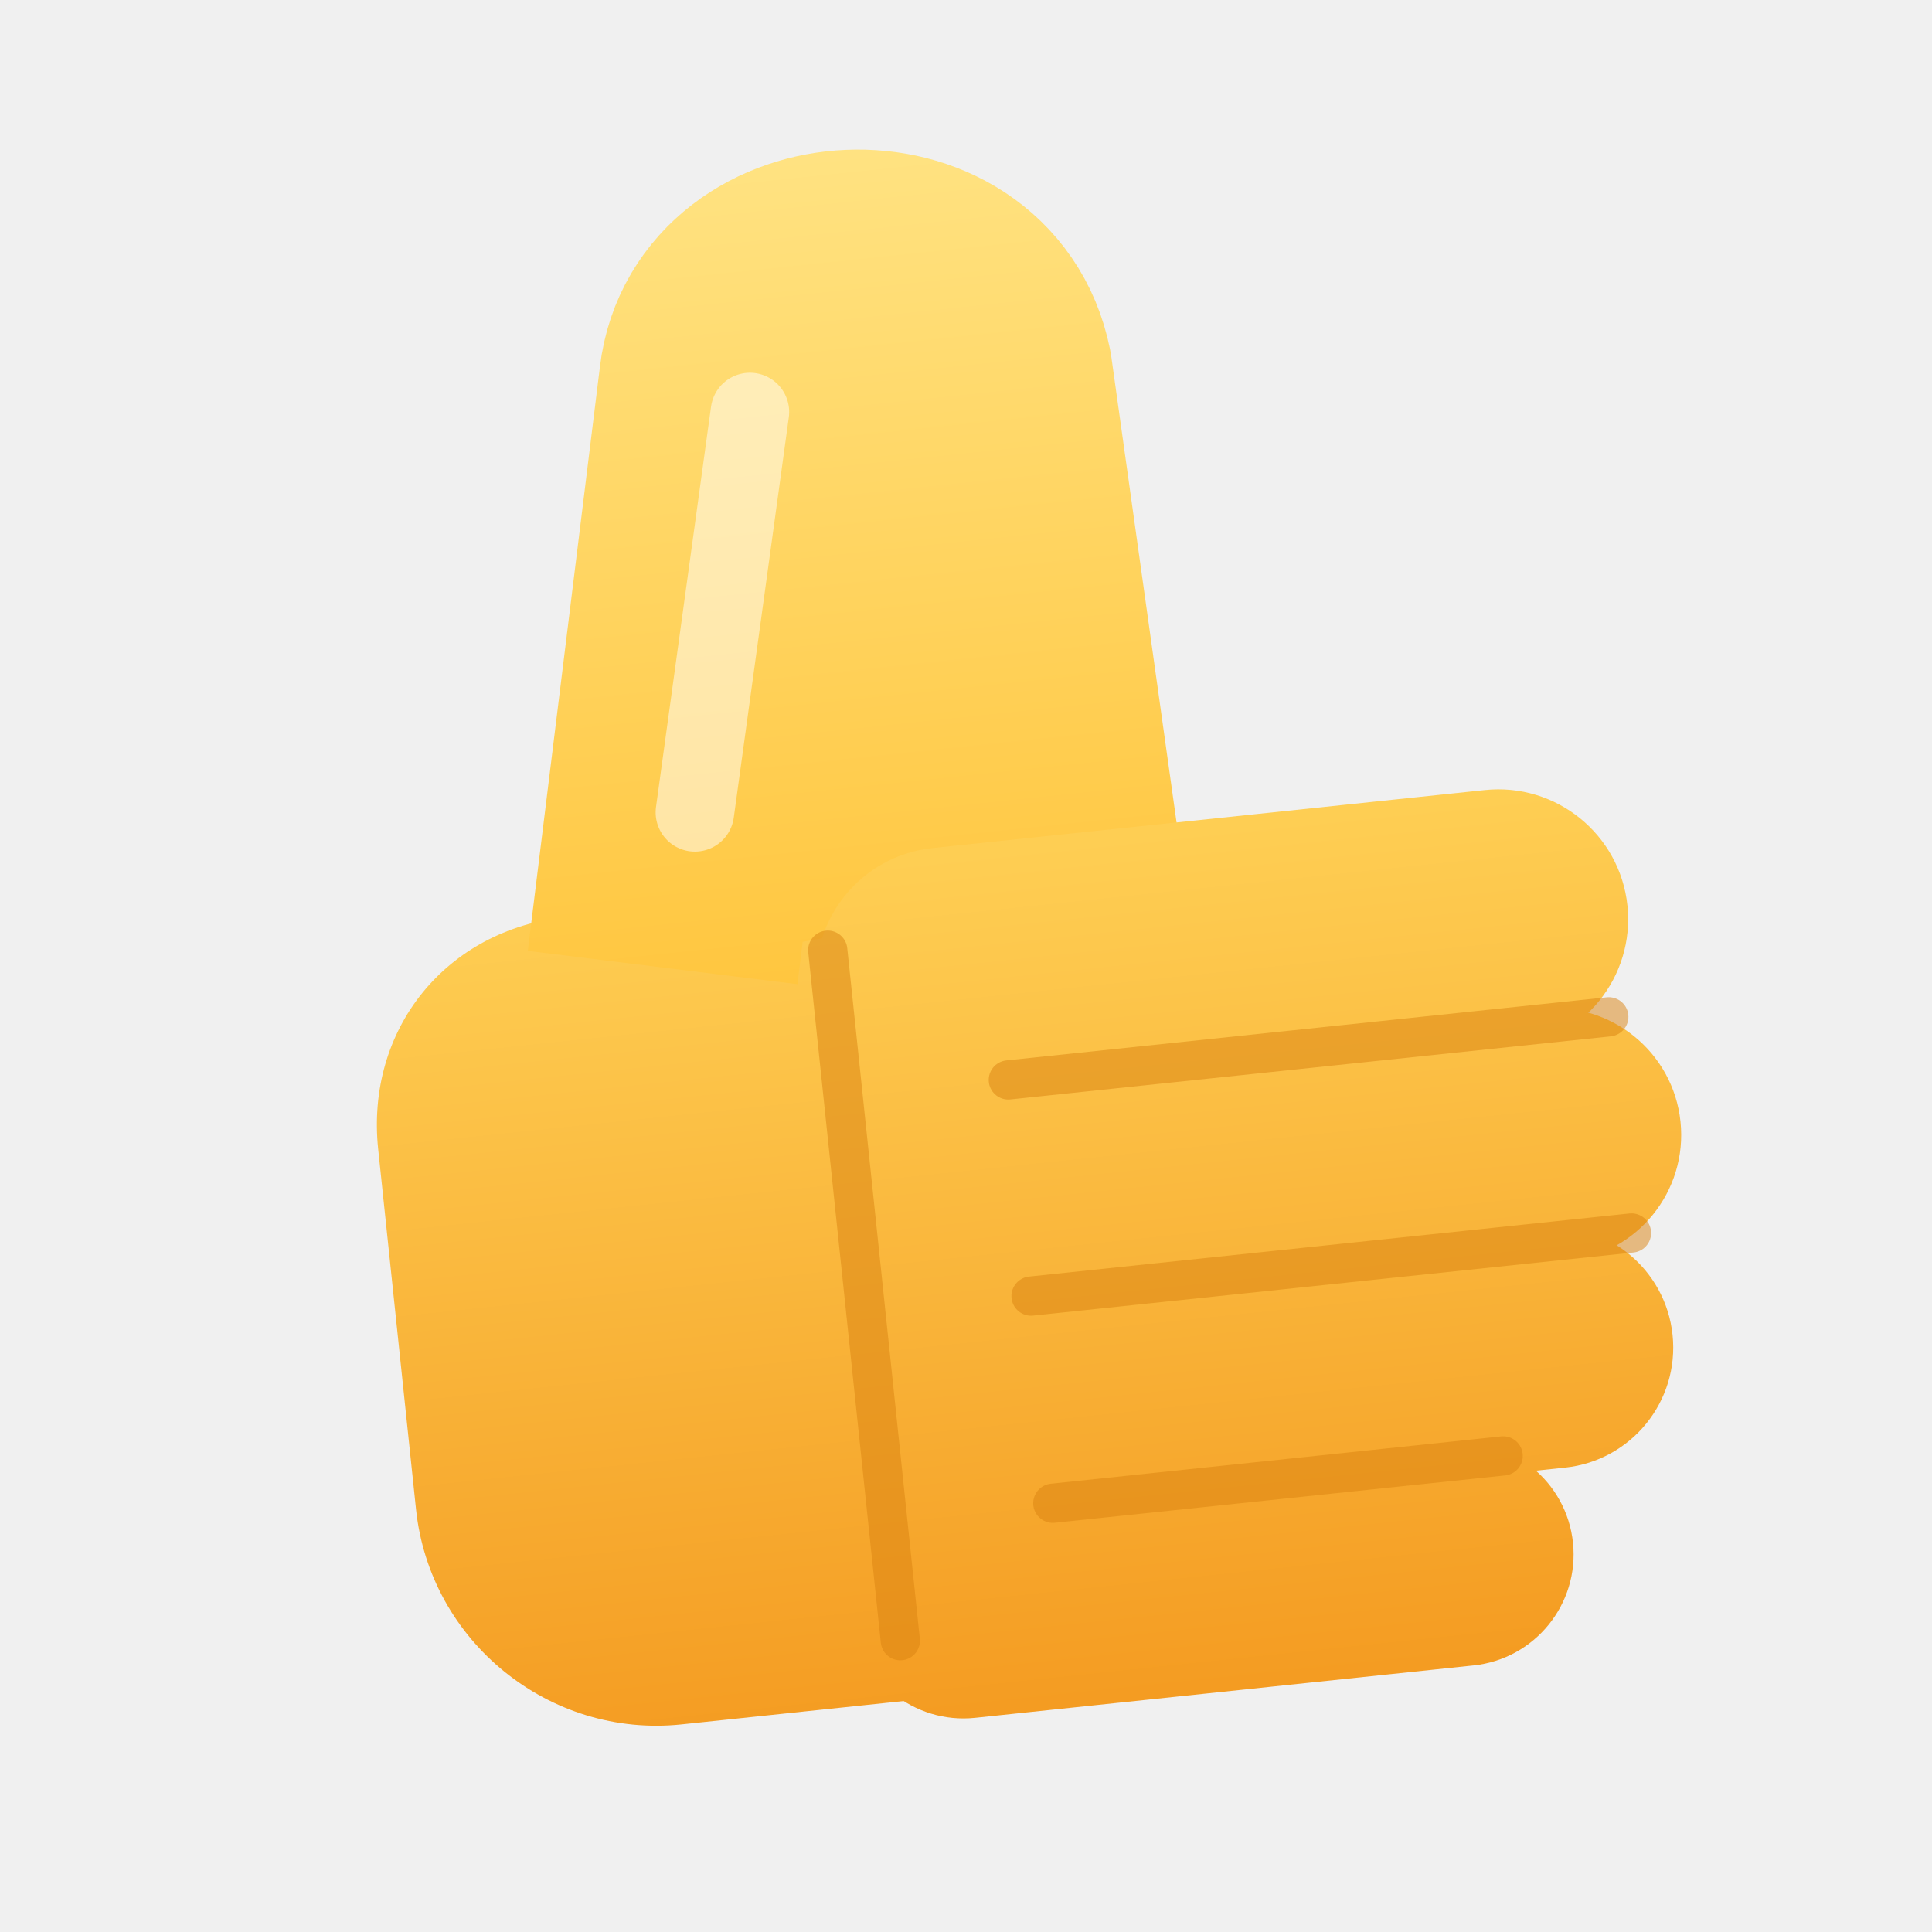
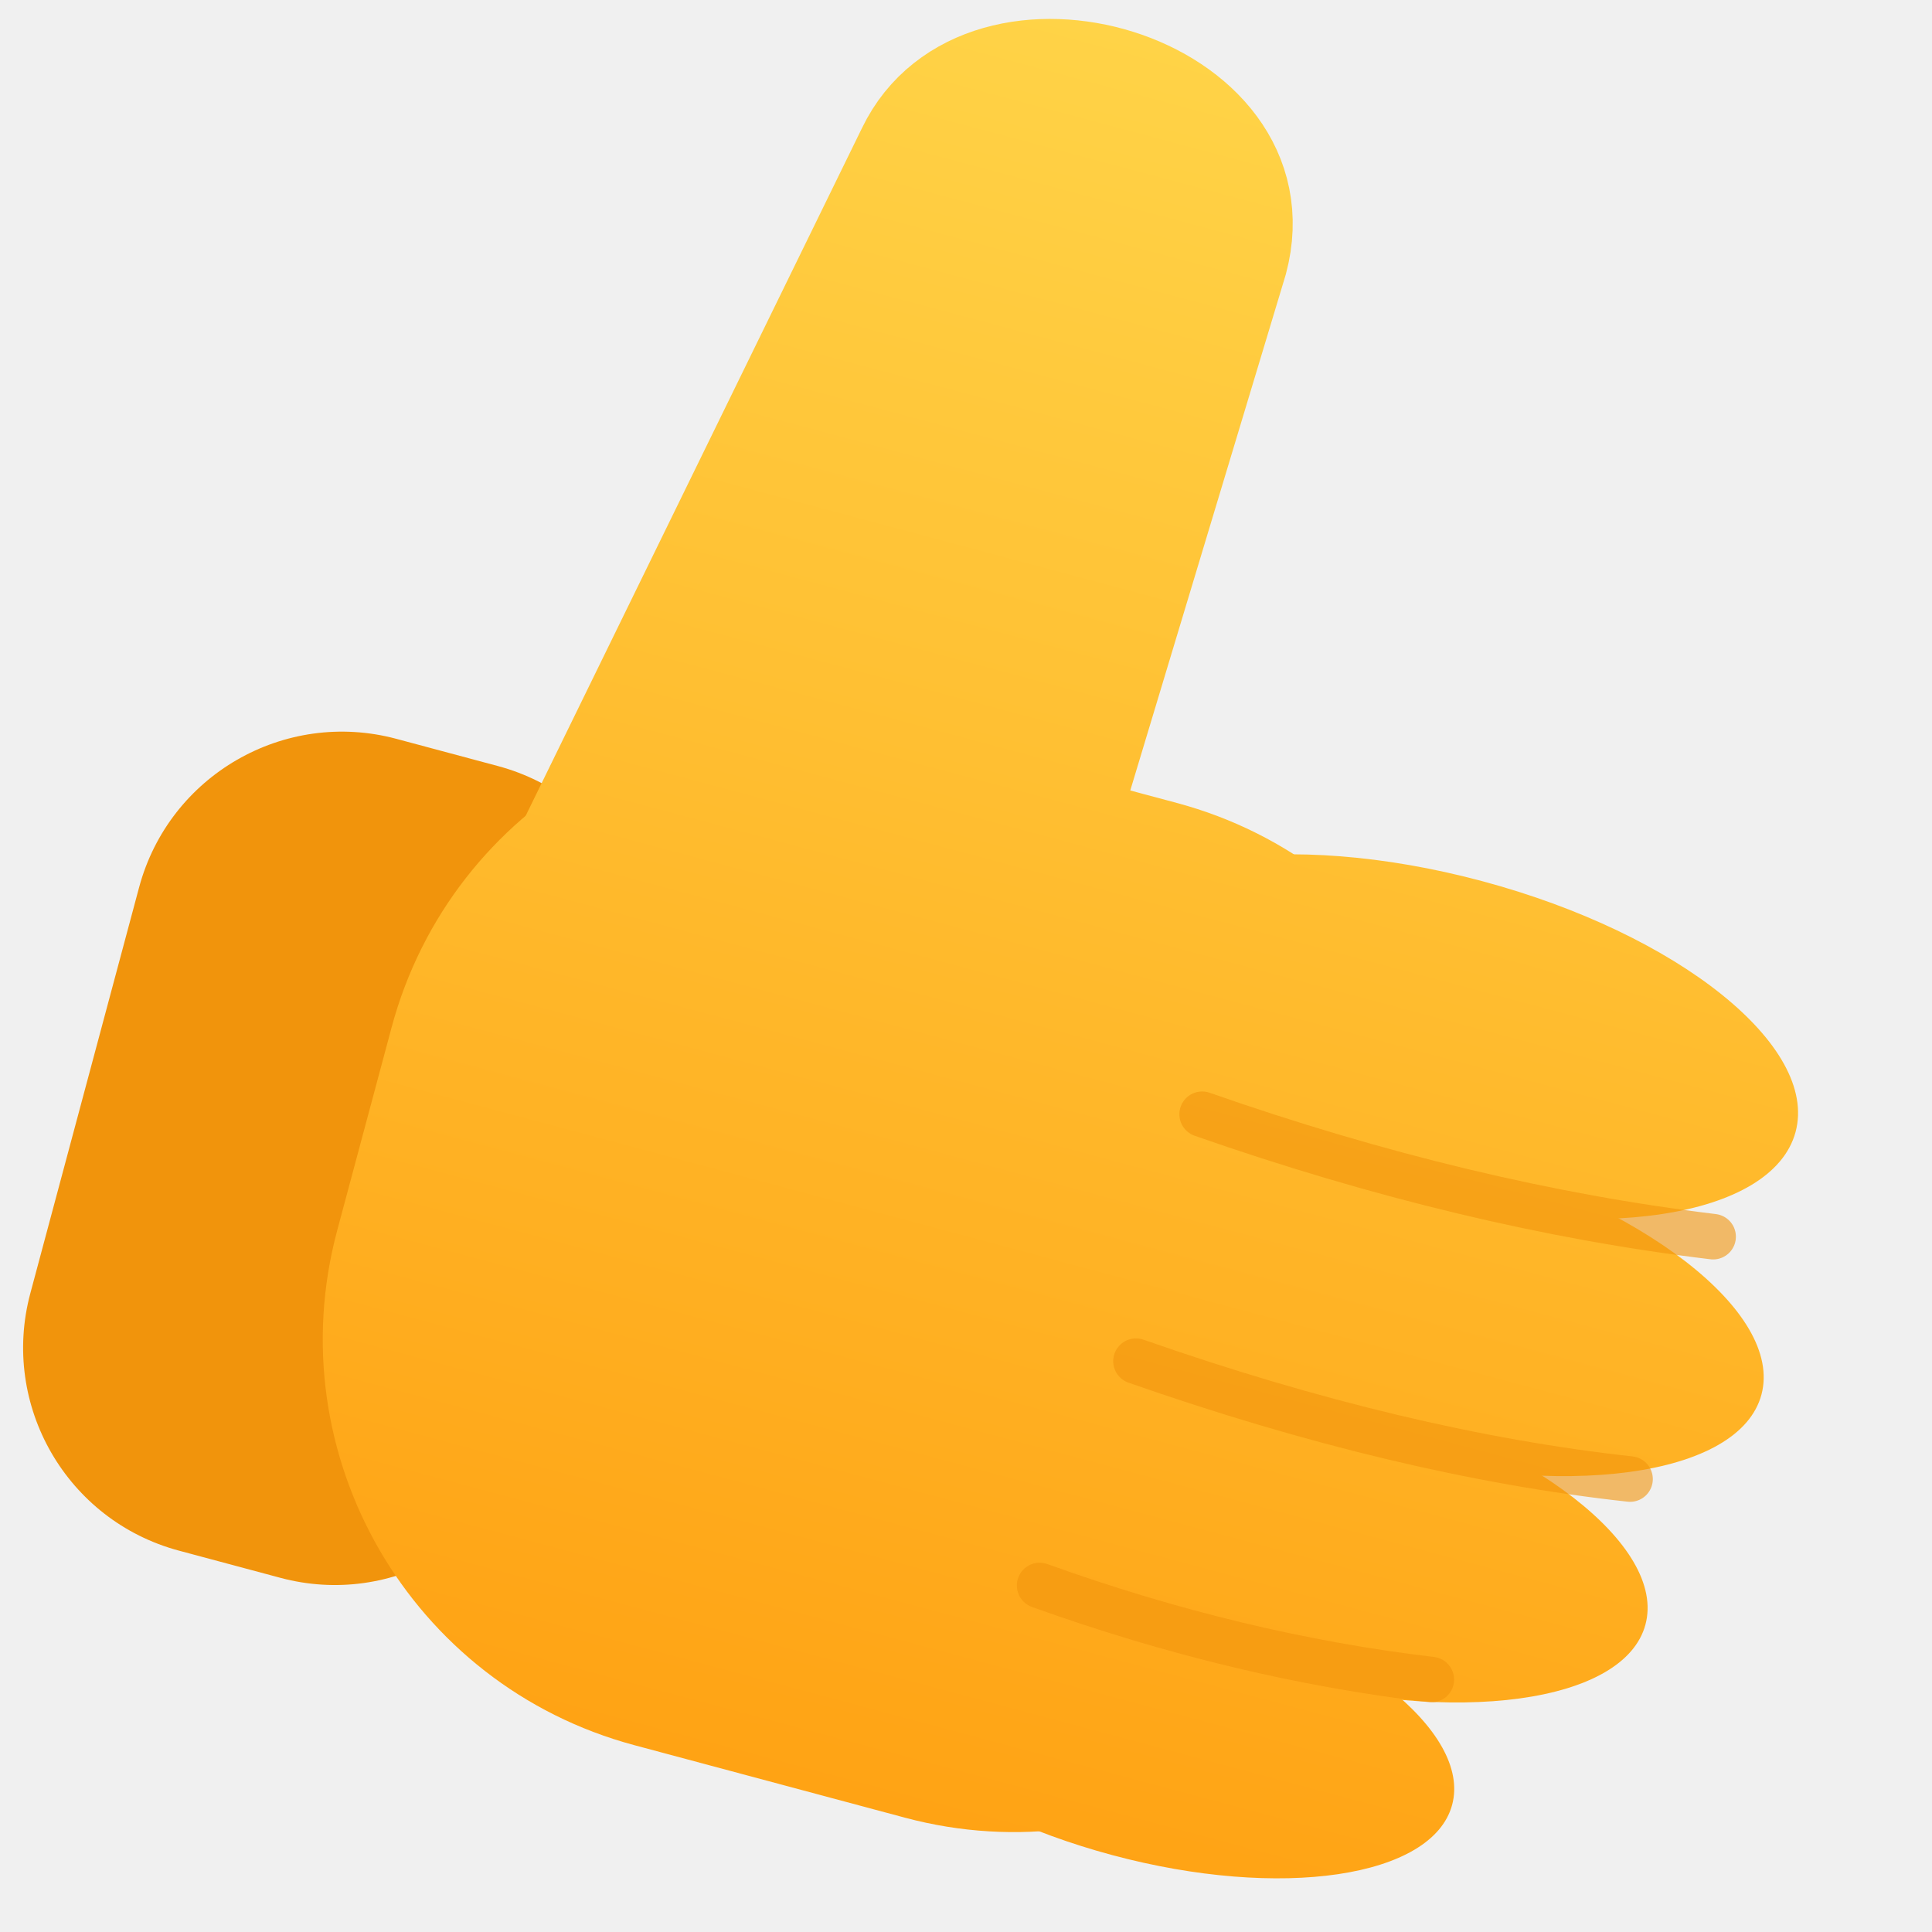
<svg xmlns="http://www.w3.org/2000/svg" viewBox="0 0 64 64">
  <defs>
    <linearGradient id="t" x1="0" y1="4" x2="0" y2="60" gradientUnits="userSpaceOnUse">
-       <stop offset="0" stop-color="#ffe383" />
-       <stop offset=".5" stop-color="#ffc63f" />
-       <stop offset="1" stop-color="#f49b1f" />
-     </linearGradient>
-     <linearGradient id="f" x1="0" y1="26" x2="0" y2="60" gradientUnits="userSpaceOnUse">
-       <stop offset="0" stop-color="#ffd257" />
-       <stop offset="1" stop-color="#f3961c" />
+       <stop offset="0" stop-color="#ffd64a" />
+       <stop offset="1" stop-color="#ffa112" />
    </linearGradient>
  </defs>
-   <g transform="rotate(-6 32 32)">
-     <path d="M12 36c0-4 3-7 7-7h12v27H20c-4.4 0-8-3.6-8-8Z" fill="url(#f)" />
-     <path d="M22 31 26.4 12c.9-4 7.6-3.7 8 .6L35 30" fill="url(#t)" stroke="url(#t)" stroke-width="9" stroke-linejoin="round" />
-     <g fill="url(#f)">
-       <rect x="27" y="28" width="27" height="8.6" rx="4.3" />
-       <rect x="27" y="35.4" width="28" height="8.4" rx="4.2" />
-       <rect x="27" y="42.6" width="27" height="8" rx="4" />
-       <rect x="26" y="49.4" width="24" height="7.4" rx="3.7" />
+   <g transform="translate(33 31) scale(1.16) rotate(15) translate(-30 -33)">
+     <rect x="6" y="32" width="15" height="24" rx="6" fill="#f1940c" />
+     <rect x="14" y="28" width="32" height="30" rx="12" fill="url(#t)" />
+     <g fill="url(#t)">
+       <ellipse cx="43" cy="32.5" rx="10.5" ry="4.6" />
+       <ellipse cx="44" cy="40" rx="10.5" ry="4.4" />
+       <ellipse cx="43" cy="47.2" rx="10" ry="4.2" />
+       <ellipse cx="40" cy="53.6" rx="9" ry="3.9" />
    </g>
-     <g fill="none" stroke="#d98210" stroke-width="1.3" opacity=".5" stroke-linecap="round">
-       <path d="M33 35.9h20M33 43.1h20M33 50h15" />
-       <path d="M27.5 31v23" />
+     <g fill="none" stroke="#f1940c" stroke-width="1.3" stroke-linecap="round" opacity=".6">
+       <path d="M37 36.4q8 .6 15-.4M37 43.7q8 .6 14.5-.4M36 50.6q6 .5 11.5-.3" />
    </g>
-     <path d="M26.8 13 23.6 26" stroke="#fff" stroke-width="2.6" stroke-linecap="round" opacity=".5" />
+     <path d="M17.5 34 21.8 12c.9-4.8 9.8-4.6 9.8.6L31 32Z" fill="url(#t)" stroke="url(#t)" stroke-width="3" stroke-linejoin="round" />
  </g>
</svg>
